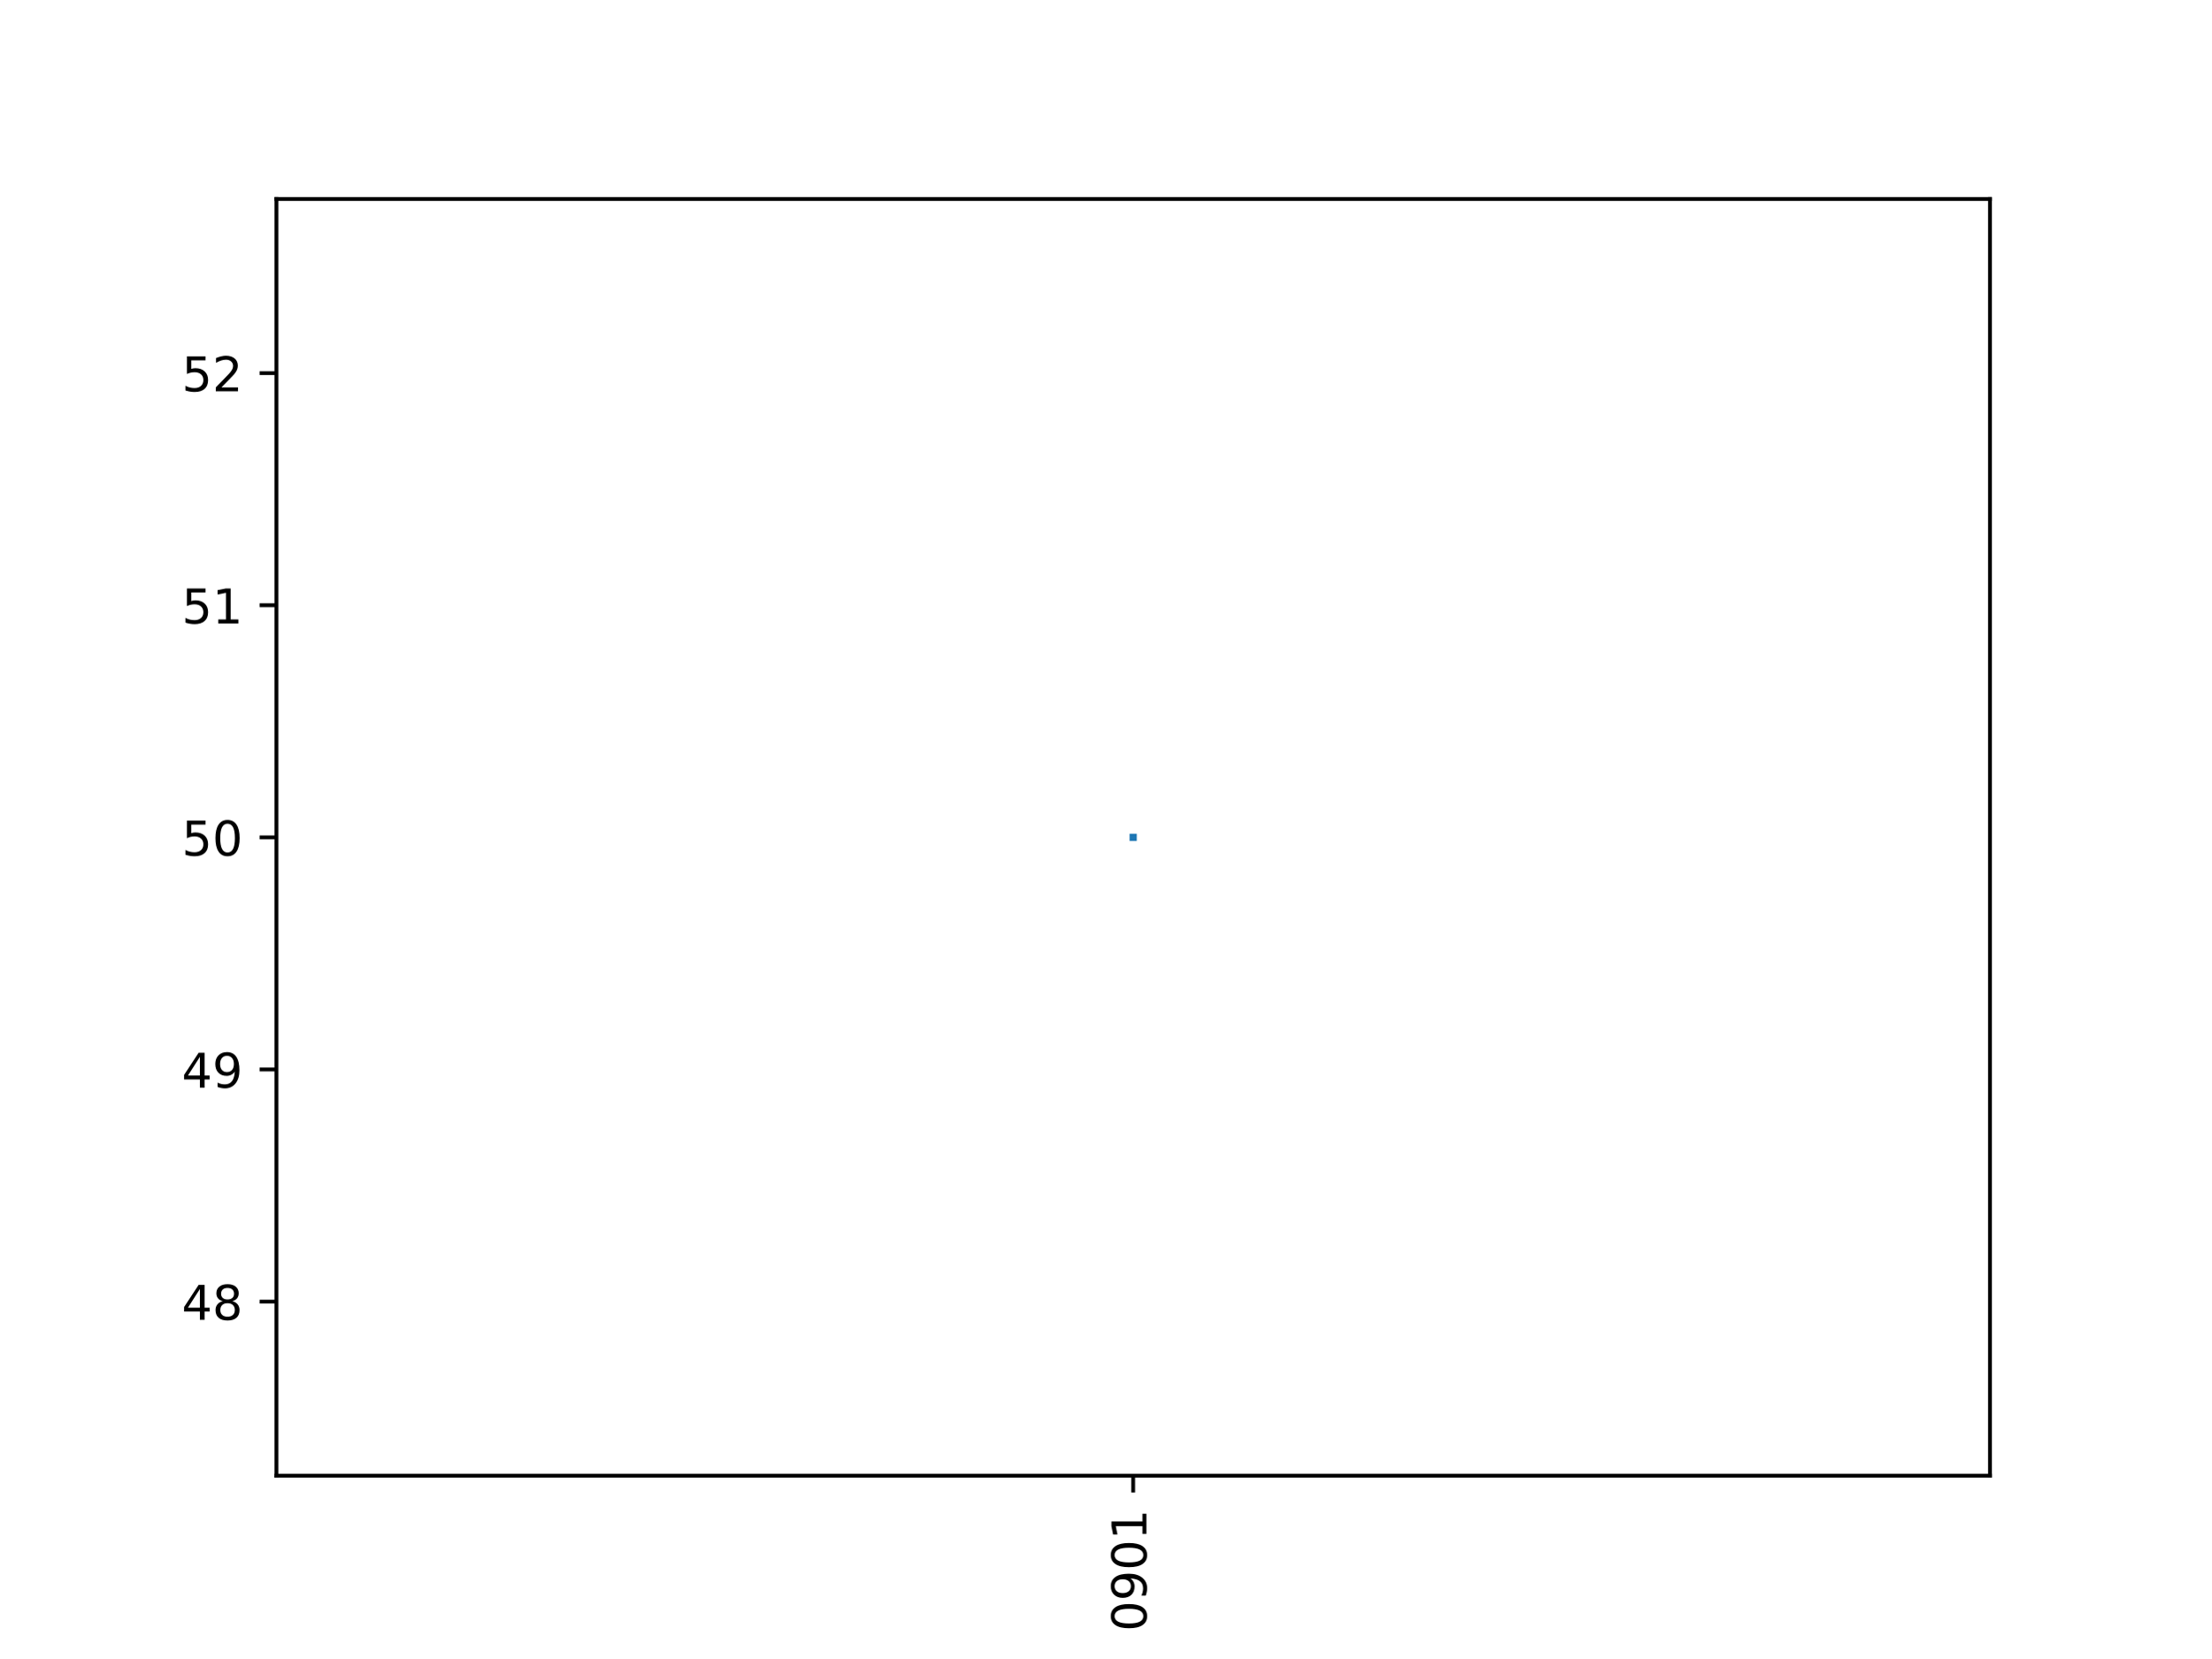
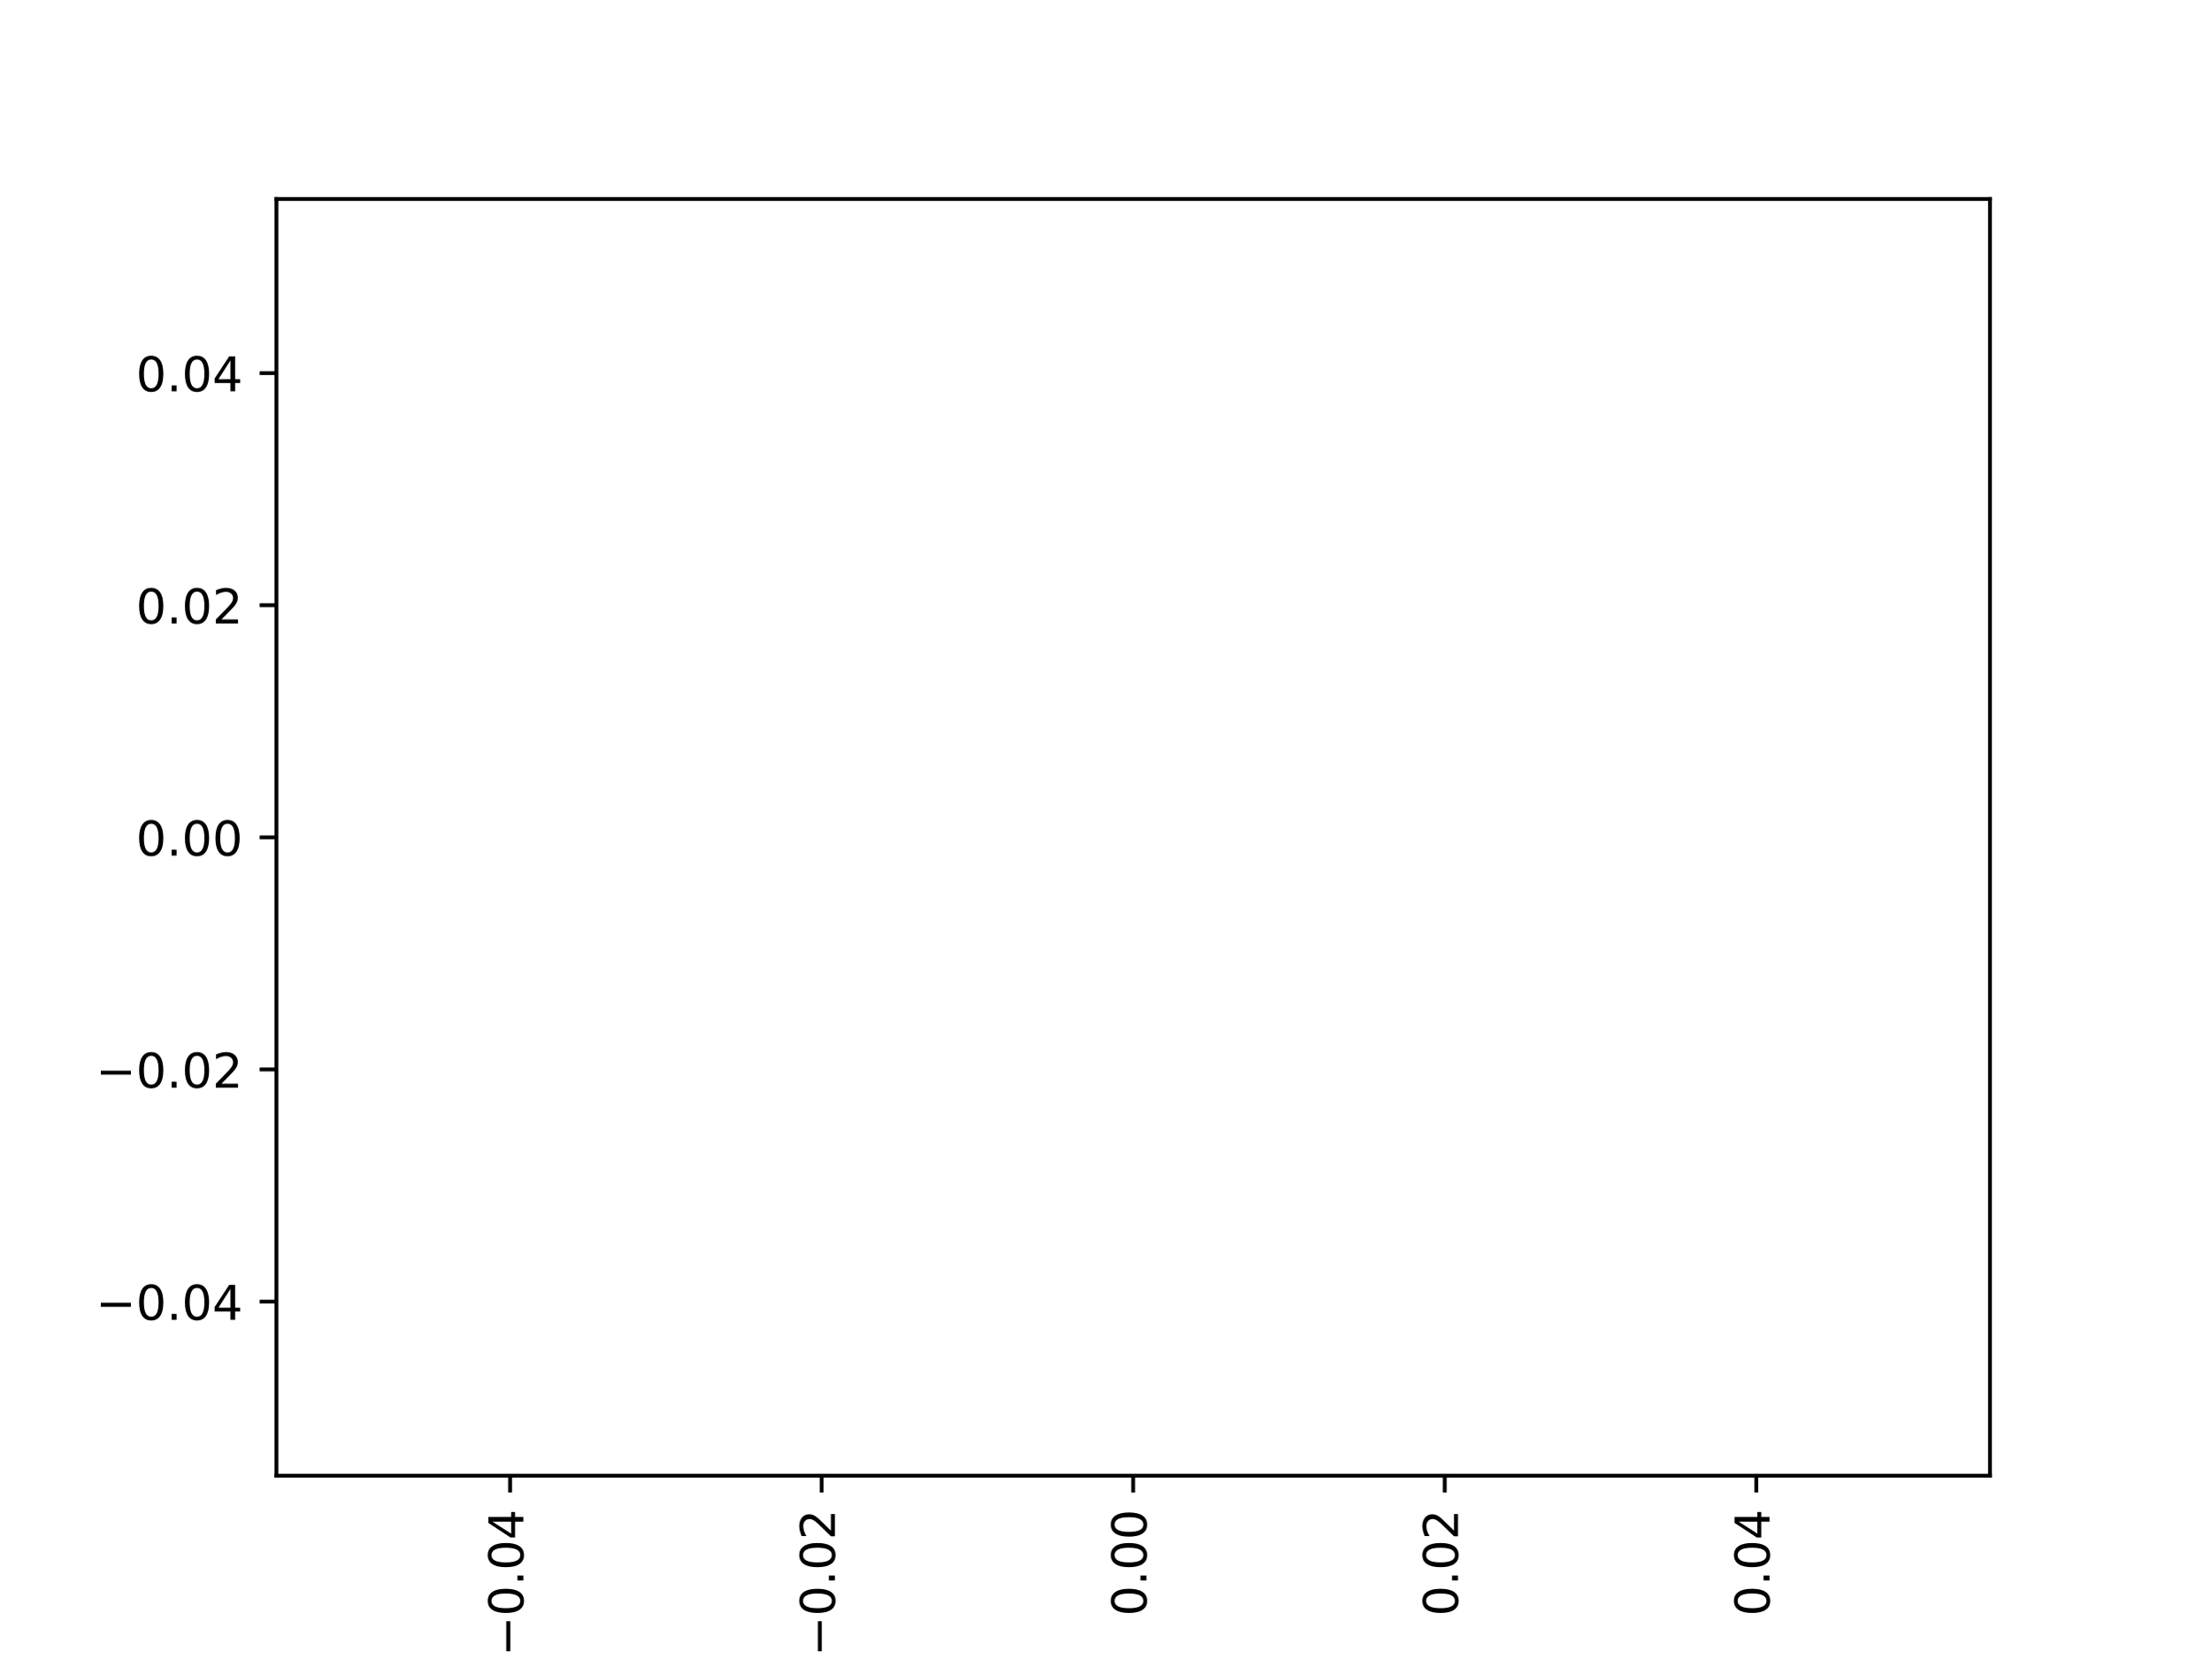
<svg xmlns="http://www.w3.org/2000/svg" xmlns:xlink="http://www.w3.org/1999/xlink" height="345.6pt" version="1.1" viewBox="0 0 460.8 345.6" width="460.8pt">
  <defs>
    <style type="text/css">*{stroke-linecap:butt;stroke-linejoin:round;}</style>
  </defs>
  <g id="figure_1">
    <g id="patch_1">
      <path d="M 0 345.6  L 460.8 345.6  L 460.8 0  L 0 0  z " style="fill:none;" />
    </g>
    <g id="axes_1">
      <g id="patch_2">
        <path d="M 57.6 307.584  L 414.72 307.584  L 414.72 41.472  L 57.6 41.472  z " style="fill:none;" />
      </g>
      <g id="matplotlib.axis_1">
        <g id="xtick_1">
          <g id="line2d_1">
            <defs>
-               <path d="M 0 0  L 0 3.5  " id="m493434bcb7" style="stroke:#000000;stroke-width:0.8;" />
+               <path d="M 0 0  L 0 3.5  " id="m67ec455a46" style="stroke:#000000;stroke-width:0.8;" />
            </defs>
            <g>
-               <use style="stroke:#000000;stroke-width:0.8;" x="236.16" xlink:href="#m493434bcb7" y="307.584" />
+               <use style="stroke:#000000;stroke-width:0.8;" x="106.298" xlink:href="#m67ec455a46" y="307.584" />
            </g>
          </g>
          <g id="text_1">
-             <g transform="translate(238.9194 340.034)rotate(-90)scale(0.1 -0.1)">
+             <g transform="translate(109.0576 345.2293)rotate(-90)scale(0.1 -0.1)">
              <defs>
+                 <path d="M 10.594 35.5  L 73.188 35.5  L 73.188 27.203  L 10.594 27.203  z " id="DejaVuSans-8722" />
                <path d="M 31.781 66.406  Q 24.172 66.406 20.328 58.906  Q 16.5 51.422 16.5 36.375  Q 16.5 21.391 20.328 13.891  Q 24.172 6.391 31.781 6.391  Q 39.453 6.391 43.281 13.891  Q 47.125 21.391 47.125 36.375  Q 47.125 51.422 43.281 58.906  Q 39.453 66.406 31.781 66.406  z M 31.781 74.219  Q 44.047 74.219 50.516 64.516  Q 56.984 54.828 56.984 36.375  Q 56.984 17.969 50.516 8.266  Q 44.047 -1.422 31.781 -1.422  Q 19.531 -1.422 13.062 8.266  Q 6.594 17.969 6.594 36.375  Q 6.594 54.828 13.062 64.516  Q 19.531 74.219 31.781 74.219  z " id="DejaVuSans-48" />
-                 <path d="M 10.984 1.516  L 10.984 10.5  Q 14.703 8.734 18.5 7.812  Q 22.312 6.891 25.984 6.891  Q 35.75 6.891 40.891 13.453  Q 46.047 20.016 46.781 33.406  Q 43.953 29.203 39.594 26.953  Q 35.25 24.703 29.984 24.703  Q 19.047 24.703 12.672 31.312  Q 6.297 37.938 6.297 49.422  Q 6.297 60.641 12.938 67.422  Q 19.578 74.219 30.609 74.219  Q 43.266 74.219 49.922 64.516  Q 56.594 54.828 56.594 36.375  Q 56.594 19.141 48.406 8.859  Q 40.234 -1.422 26.422 -1.422  Q 22.703 -1.422 18.891 -0.688  Q 15.094 0.047 10.984 1.516  z M 30.609 32.422  Q 37.25 32.422 41.125 36.953  Q 45.016 41.5 45.016 49.422  Q 45.016 57.281 41.125 61.844  Q 37.25 66.406 30.609 66.406  Q 23.969 66.406 20.094 61.844  Q 16.219 57.281 16.219 49.422  Q 16.219 41.5 20.094 36.953  Q 23.969 32.422 30.609 32.422  z " id="DejaVuSans-57" />
-                 <path d="M 12.406 8.297  L 28.516 8.297  L 28.516 63.922  L 10.984 60.406  L 10.984 69.391  L 28.422 72.906  L 38.281 72.906  L 38.281 8.297  L 54.391 8.297  L 54.391 0  L 12.406 0  z " id="DejaVuSans-49" />
+                 <path d="M 10.688 12.406  L 21 12.406  L 21 0  L 10.688 0  z " id="DejaVuSans-46" />
+                 <path d="M 37.797 64.312  L 12.891 25.391  L 37.797 25.391  z M 35.203 72.906  L 47.609 72.906  L 47.609 25.391  L 58.016 25.391  L 58.016 17.188  L 47.609 17.188  L 47.609 0  L 37.797 0  L 37.797 17.188  L 4.891 17.188  L 4.891 26.703  z " id="DejaVuSans-52" />
              </defs>
-               <use xlink:href="#DejaVuSans-48" />
-               <use x="63.623" xlink:href="#DejaVuSans-57" />
-               <use x="127.246" xlink:href="#DejaVuSans-48" />
-               <use x="190.869" xlink:href="#DejaVuSans-49" />
-             </g>
-           </g>
-         </g>
-       </g>
-       <g id="matplotlib.axis_2">
-         <g id="ytick_1">
+               <use xlink:href="#DejaVuSans-8722" />
+               <use x="83.789" xlink:href="#DejaVuSans-48" />
+               <use x="147.412" xlink:href="#DejaVuSans-46" />
+               <use x="179.199" xlink:href="#DejaVuSans-48" />
+               <use x="242.822" xlink:href="#DejaVuSans-52" />
+             </g>
+           </g>
+         </g>
+         <g id="xtick_2">
          <g id="line2d_2">
-             <defs>
-               <path d="M 0 0  L -3.5 0  " id="m7772c36d23" style="stroke:#000000;stroke-width:0.8;" />
-             </defs>
-             <g>
-               <use style="stroke:#000000;stroke-width:0.8;" x="57.6" xlink:href="#m7772c36d23" y="271.296" />
+             <g>
+               <use style="stroke:#000000;stroke-width:0.8;" x="171.229" xlink:href="#m67ec455a46" y="307.584" />
            </g>
          </g>
          <g id="text_2">
-             <g transform="translate(37.875 275.0952)scale(0.1 -0.1)">
-               <defs>
-                 <path d="M 37.797 64.312  L 12.891 25.391  L 37.797 25.391  z M 35.203 72.906  L 47.609 72.906  L 47.609 25.391  L 58.016 25.391  L 58.016 17.188  L 47.609 17.188  L 47.609 0  L 37.797 0  L 37.797 17.188  L 4.891 17.188  L 4.891 26.703  z " id="DejaVuSans-52" />
-                 <path d="M 31.781 34.625  Q 24.75 34.625 20.719 30.859  Q 16.703 27.094 16.703 20.516  Q 16.703 13.922 20.719 10.156  Q 24.75 6.391 31.781 6.391  Q 38.812 6.391 42.859 10.172  Q 46.922 13.969 46.922 20.516  Q 46.922 27.094 42.891 30.859  Q 38.875 34.625 31.781 34.625  z M 21.922 38.812  Q 15.578 40.375 12.031 44.719  Q 8.5 49.078 8.5 55.328  Q 8.5 64.062 14.719 69.141  Q 20.953 74.219 31.781 74.219  Q 42.672 74.219 48.875 69.141  Q 55.078 64.062 55.078 55.328  Q 55.078 49.078 51.531 44.719  Q 48 40.375 41.703 38.812  Q 48.828 37.156 52.797 32.312  Q 56.781 27.484 56.781 20.516  Q 56.781 9.906 50.312 4.234  Q 43.844 -1.422 31.781 -1.422  Q 19.734 -1.422 13.25 4.234  Q 6.781 9.906 6.781 20.516  Q 6.781 27.484 10.781 32.312  Q 14.797 37.156 21.922 38.812  z M 18.312 54.391  Q 18.312 48.734 21.844 45.562  Q 25.391 42.391 31.781 42.391  Q 38.141 42.391 41.719 45.562  Q 45.312 48.734 45.312 54.391  Q 45.312 60.062 41.719 63.234  Q 38.141 66.406 31.781 66.406  Q 25.391 66.406 21.844 63.234  Q 18.312 60.062 18.312 54.391  z " id="DejaVuSans-56" />
-               </defs>
-               <use xlink:href="#DejaVuSans-52" />
-               <use x="63.623" xlink:href="#DejaVuSans-56" />
-             </g>
-           </g>
-         </g>
-         <g id="ytick_2">
-           <g id="line2d_3">
-             <g>
-               <use style="stroke:#000000;stroke-width:0.8;" x="57.6" xlink:href="#m7772c36d23" y="222.912" />
-             </g>
-           </g>
-           <g id="text_3">
-             <g transform="translate(37.875 226.7112)scale(0.1 -0.1)">
-               <use xlink:href="#DejaVuSans-52" />
-               <use x="63.623" xlink:href="#DejaVuSans-57" />
-             </g>
-           </g>
-         </g>
-         <g id="ytick_3">
-           <g id="line2d_4">
-             <g>
-               <use style="stroke:#000000;stroke-width:0.8;" x="57.6" xlink:href="#m7772c36d23" y="174.528" />
-             </g>
-           </g>
-           <g id="text_4">
-             <g transform="translate(37.875 178.3272)scale(0.1 -0.1)">
-               <defs>
-                 <path d="M 10.797 72.906  L 49.516 72.906  L 49.516 64.594  L 19.828 64.594  L 19.828 46.734  Q 21.969 47.469 24.109 47.828  Q 26.266 48.188 28.422 48.188  Q 40.625 48.188 47.75 41.5  Q 54.891 34.812 54.891 23.391  Q 54.891 11.625 47.562 5.094  Q 40.234 -1.422 26.906 -1.422  Q 22.312 -1.422 17.547 -0.641  Q 12.797 0.141 7.719 1.703  L 7.719 11.625  Q 12.109 9.234 16.797 8.062  Q 21.484 6.891 26.703 6.891  Q 35.156 6.891 40.078 11.328  Q 45.016 15.766 45.016 23.391  Q 45.016 31 40.078 35.438  Q 35.156 39.891 26.703 39.891  Q 22.75 39.891 18.812 39.016  Q 14.891 38.141 10.797 36.281  z " id="DejaVuSans-53" />
-               </defs>
-               <use xlink:href="#DejaVuSans-53" />
-               <use x="63.623" xlink:href="#DejaVuSans-48" />
-             </g>
-           </g>
-         </g>
-         <g id="ytick_4">
-           <g id="line2d_5">
-             <g>
-               <use style="stroke:#000000;stroke-width:0.8;" x="57.6" xlink:href="#m7772c36d23" y="126.144" />
-             </g>
-           </g>
-           <g id="text_5">
-             <g transform="translate(37.875 129.9432)scale(0.1 -0.1)">
-               <use xlink:href="#DejaVuSans-53" />
-               <use x="63.623" xlink:href="#DejaVuSans-49" />
-             </g>
-           </g>
-         </g>
-         <g id="ytick_5">
-           <g id="line2d_6">
-             <g>
-               <use style="stroke:#000000;stroke-width:0.8;" x="57.6" xlink:href="#m7772c36d23" y="77.76" />
-             </g>
-           </g>
-           <g id="text_6">
-             <g transform="translate(37.875 81.55922)scale(0.1 -0.1)">
+             <g transform="translate(173.9885 345.2293)rotate(-90)scale(0.1 -0.1)">
              <defs>
                <path d="M 19.188 8.297  L 53.609 8.297  L 53.609 0  L 7.328 0  L 7.328 8.297  Q 12.938 14.109 22.625 23.891  Q 32.328 33.688 34.812 36.531  Q 39.547 41.844 41.422 45.531  Q 43.312 49.219 43.312 52.781  Q 43.312 58.594 39.234 62.25  Q 35.156 65.922 28.609 65.922  Q 23.969 65.922 18.812 64.312  Q 13.672 62.703 7.812 59.422  L 7.812 69.391  Q 13.766 71.781 18.938 73  Q 24.125 74.219 28.422 74.219  Q 39.75 74.219 46.484 68.547  Q 53.219 62.891 53.219 53.422  Q 53.219 48.922 51.531 44.891  Q 49.859 40.875 45.406 35.406  Q 44.188 33.984 37.641 27.219  Q 31.109 20.453 19.188 8.297  z " id="DejaVuSans-50" />
              </defs>
-               <use xlink:href="#DejaVuSans-53" />
-               <use x="63.623" xlink:href="#DejaVuSans-50" />
-             </g>
-           </g>
-         </g>
-       </g>
-       <g id="line2d_7">
-         <path clip-path="url(#pb42714cf72)" d="M 236.16 174.528  " style="fill:none;stroke:#1f77b4;stroke-linecap:square;stroke-width:1.5;" />
-       </g>
+               <use xlink:href="#DejaVuSans-8722" />
+               <use x="83.789" xlink:href="#DejaVuSans-48" />
+               <use x="147.412" xlink:href="#DejaVuSans-46" />
+               <use x="179.199" xlink:href="#DejaVuSans-48" />
+               <use x="242.822" xlink:href="#DejaVuSans-50" />
+             </g>
+           </g>
+         </g>
+         <g id="xtick_3">
+           <g id="line2d_3">
+             <g>
+               <use style="stroke:#000000;stroke-width:0.8;" x="236.16" xlink:href="#m67ec455a46" y="307.584" />
+             </g>
+           </g>
+           <g id="text_3">
+             <g transform="translate(238.9194 336.8496)rotate(-90)scale(0.1 -0.1)">
+               <use xlink:href="#DejaVuSans-48" />
+               <use x="63.623" xlink:href="#DejaVuSans-46" />
+               <use x="95.41" xlink:href="#DejaVuSans-48" />
+               <use x="159.033" xlink:href="#DejaVuSans-48" />
+             </g>
+           </g>
+         </g>
+         <g id="xtick_4">
+           <g id="line2d_4">
+             <g>
+               <use style="stroke:#000000;stroke-width:0.8;" x="301.091" xlink:href="#m67ec455a46" y="307.584" />
+             </g>
+           </g>
+           <g id="text_4">
+             <g transform="translate(303.8503 336.8496)rotate(-90)scale(0.1 -0.1)">
+               <use xlink:href="#DejaVuSans-48" />
+               <use x="63.623" xlink:href="#DejaVuSans-46" />
+               <use x="95.41" xlink:href="#DejaVuSans-48" />
+               <use x="159.033" xlink:href="#DejaVuSans-50" />
+             </g>
+           </g>
+         </g>
+         <g id="xtick_5">
+           <g id="line2d_5">
+             <g>
+               <use style="stroke:#000000;stroke-width:0.8;" x="366.022" xlink:href="#m67ec455a46" y="307.584" />
+             </g>
+           </g>
+           <g id="text_5">
+             <g transform="translate(368.7812 336.8496)rotate(-90)scale(0.1 -0.1)">
+               <use xlink:href="#DejaVuSans-48" />
+               <use x="63.623" xlink:href="#DejaVuSans-46" />
+               <use x="95.41" xlink:href="#DejaVuSans-48" />
+               <use x="159.033" xlink:href="#DejaVuSans-52" />
+             </g>
+           </g>
+         </g>
+       </g>
+       <g id="matplotlib.axis_2">
+         <g id="ytick_1">
+           <g id="line2d_6">
+             <defs>
+               <path d="M 0 0  L -3.5 0  " id="m37458ae8d8" style="stroke:#000000;stroke-width:0.8;" />
+             </defs>
+             <g>
+               <use style="stroke:#000000;stroke-width:0.8;" x="57.6" xlink:href="#m37458ae8d8" y="271.296" />
+             </g>
+           </g>
+           <g id="text_6">
+             <g transform="translate(19.95469 275.0952)scale(0.1 -0.1)">
+               <use xlink:href="#DejaVuSans-8722" />
+               <use x="83.789" xlink:href="#DejaVuSans-48" />
+               <use x="147.412" xlink:href="#DejaVuSans-46" />
+               <use x="179.199" xlink:href="#DejaVuSans-48" />
+               <use x="242.822" xlink:href="#DejaVuSans-52" />
+             </g>
+           </g>
+         </g>
+         <g id="ytick_2">
+           <g id="line2d_7">
+             <g>
+               <use style="stroke:#000000;stroke-width:0.8;" x="57.6" xlink:href="#m37458ae8d8" y="222.912" />
+             </g>
+           </g>
+           <g id="text_7">
+             <g transform="translate(19.95469 226.7112)scale(0.1 -0.1)">
+               <use xlink:href="#DejaVuSans-8722" />
+               <use x="83.789" xlink:href="#DejaVuSans-48" />
+               <use x="147.412" xlink:href="#DejaVuSans-46" />
+               <use x="179.199" xlink:href="#DejaVuSans-48" />
+               <use x="242.822" xlink:href="#DejaVuSans-50" />
+             </g>
+           </g>
+         </g>
+         <g id="ytick_3">
+           <g id="line2d_8">
+             <g>
+               <use style="stroke:#000000;stroke-width:0.8;" x="57.6" xlink:href="#m37458ae8d8" y="174.528" />
+             </g>
+           </g>
+           <g id="text_8">
+             <g transform="translate(28.33438 178.3272)scale(0.1 -0.1)">
+               <use xlink:href="#DejaVuSans-48" />
+               <use x="63.623" xlink:href="#DejaVuSans-46" />
+               <use x="95.41" xlink:href="#DejaVuSans-48" />
+               <use x="159.033" xlink:href="#DejaVuSans-48" />
+             </g>
+           </g>
+         </g>
+         <g id="ytick_4">
+           <g id="line2d_9">
+             <g>
+               <use style="stroke:#000000;stroke-width:0.8;" x="57.6" xlink:href="#m37458ae8d8" y="126.144" />
+             </g>
+           </g>
+           <g id="text_9">
+             <g transform="translate(28.33438 129.9432)scale(0.1 -0.1)">
+               <use xlink:href="#DejaVuSans-48" />
+               <use x="63.623" xlink:href="#DejaVuSans-46" />
+               <use x="95.41" xlink:href="#DejaVuSans-48" />
+               <use x="159.033" xlink:href="#DejaVuSans-50" />
+             </g>
+           </g>
+         </g>
+         <g id="ytick_5">
+           <g id="line2d_10">
+             <g>
+               <use style="stroke:#000000;stroke-width:0.8;" x="57.6" xlink:href="#m37458ae8d8" y="77.76" />
+             </g>
+           </g>
+           <g id="text_10">
+             <g transform="translate(28.33438 81.55922)scale(0.1 -0.1)">
+               <use xlink:href="#DejaVuSans-48" />
+               <use x="63.623" xlink:href="#DejaVuSans-46" />
+               <use x="95.41" xlink:href="#DejaVuSans-48" />
+               <use x="159.033" xlink:href="#DejaVuSans-52" />
+             </g>
+           </g>
+         </g>
+       </g>
+       <g id="line2d_11" />
      <g id="patch_3">
        <path d="M 57.6 307.584  L 57.6 41.472  " style="fill:none;stroke:#000000;stroke-linecap:square;stroke-linejoin:miter;stroke-width:0.8;" />
      </g>
      <g id="patch_4">
        <path d="M 414.72 307.584  L 414.72 41.472  " style="fill:none;stroke:#000000;stroke-linecap:square;stroke-linejoin:miter;stroke-width:0.8;" />
      </g>
      <g id="patch_5">
        <path d="M 57.6 307.584  L 414.72 307.584  " style="fill:none;stroke:#000000;stroke-linecap:square;stroke-linejoin:miter;stroke-width:0.8;" />
      </g>
      <g id="patch_6">
        <path d="M 57.6 41.472  L 414.72 41.472  " style="fill:none;stroke:#000000;stroke-linecap:square;stroke-linejoin:miter;stroke-width:0.8;" />
      </g>
    </g>
  </g>
-   <defs>
-     <clipPath id="pb42714cf72">
-       <rect height="266.112" width="357.12" x="57.6" y="41.472" />
-     </clipPath>
-   </defs>
</svg>
